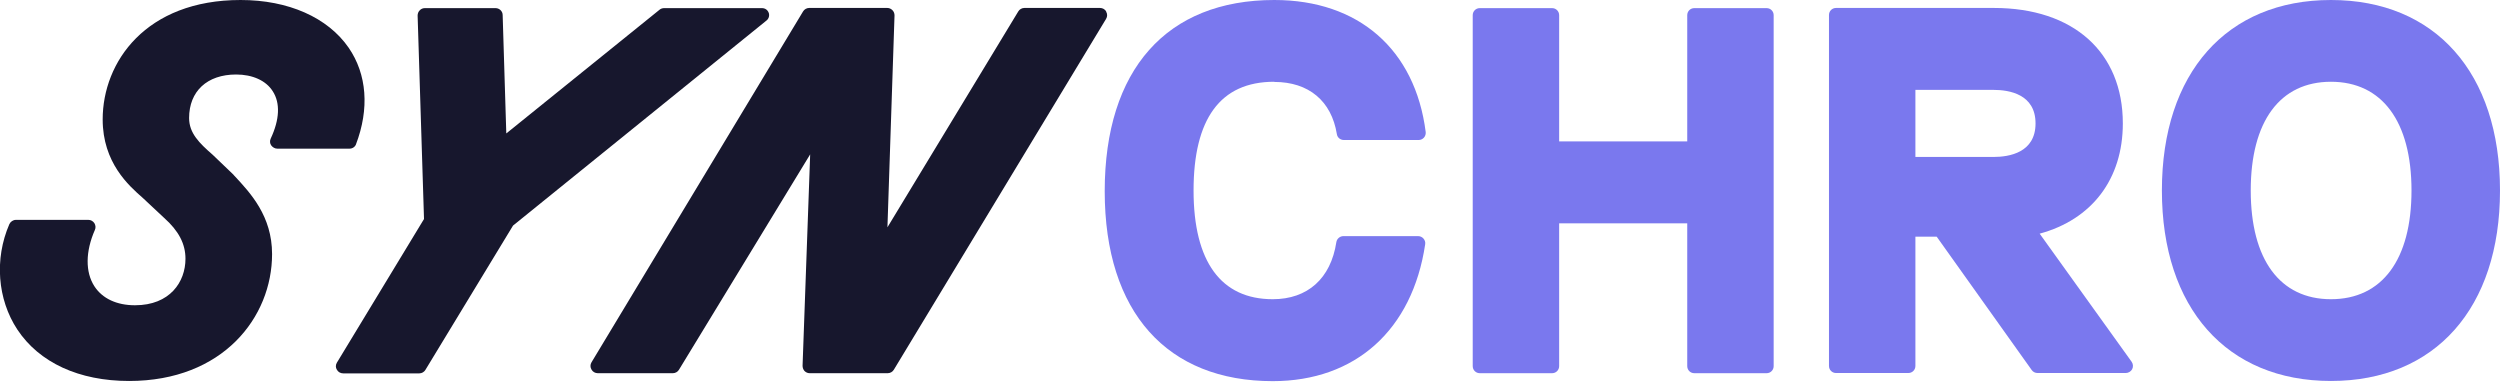
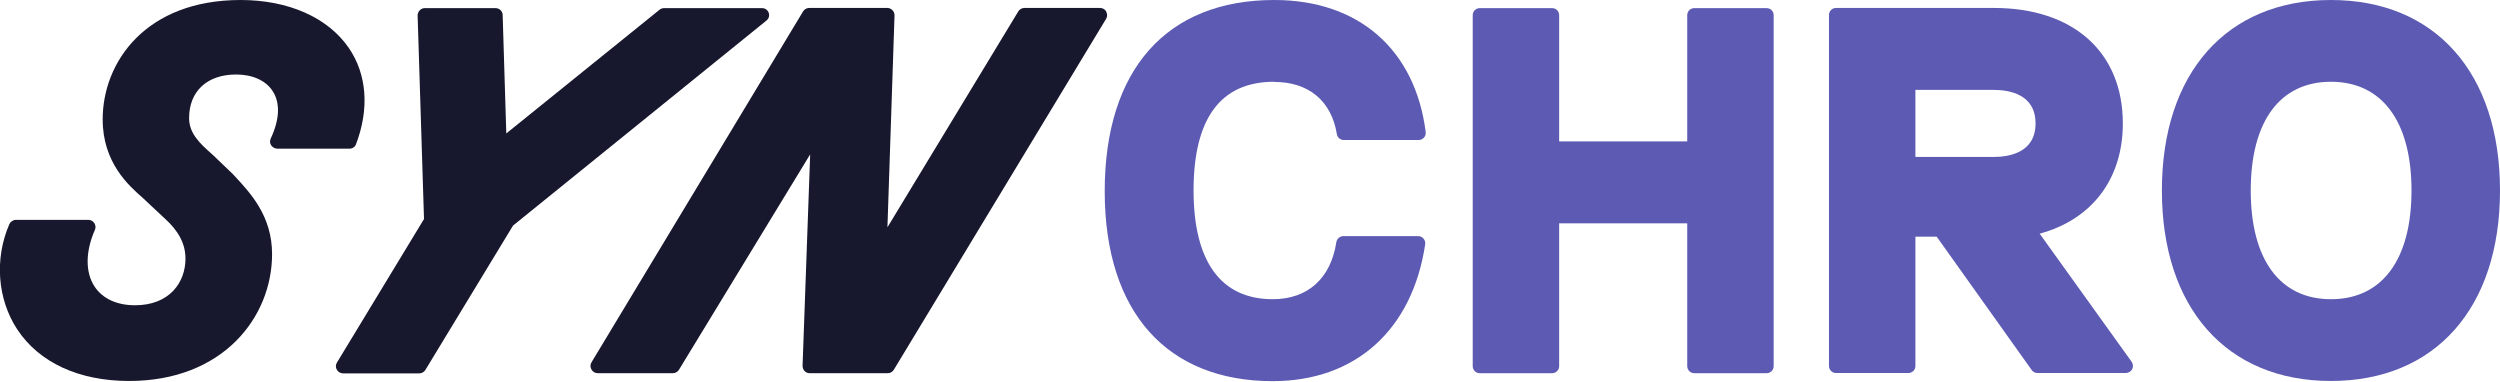
<svg xmlns="http://www.w3.org/2000/svg" id="Layer_2" data-name="Layer 2" viewBox="0 0 144.63 22.05">
  <g id="Isolation_Mode" data-name="Isolation Mode">
    <g>
      <path d="M20.59,8.36c.79-2.07.64-4.06-.42-5.6-1.21-1.75-3.49-2.76-6.25-2.76-5.48,0-7.98,3.58-7.98,6.91,0,2.5,1.51,3.83,2.32,4.54l1.24,1.16c.84.75,1.23,1.5,1.23,2.36,0,1.34-.9,2.69-2.92,2.69-1.06,0-1.89-.39-2.35-1.1-.53-.82-.52-2.01.03-3.26.06-.13.04-.27-.03-.39-.08-.12-.21-.19-.34-.19H.92c-.16,0-.31.1-.38.25-.87,2.01-.69,4.34.46,6.09,1.27,1.92,3.57,2.98,6.47,2.98,5.43,0,8.27-3.69,8.27-7.34,0-2.2-1.25-3.53-2.16-4.51,0,0-.08-.08-.08-.09l-1.2-1.15c-.77-.67-1.36-1.25-1.36-2.12,0-1.55,1.04-2.52,2.72-2.52.95,0,1.73.35,2.12.97.44.68.4,1.63-.12,2.74-.06.13-.05.28.03.39s.21.19.35.19h4.18c.17,0,.32-.1.38-.26Z" style="fill: #17172d;" />
      <path d="M44.47.74c-.06-.17-.21-.27-.39-.27h-5.66c-.09,0-.19.03-.26.09l-8.87,7.16-.21-6.85c0-.22-.19-.4-.41-.4h-4.09c-.11,0-.22.04-.3.13-.08.08-.12.19-.12.3l.37,11.77-5.04,8.31c-.08.13-.08.29,0,.41.07.13.21.21.36.21h4.41c.14,0,.28-.08.35-.2l5.07-8.35L44.34,1.19c.14-.11.19-.29.13-.46Z" style="fill: #17172d;" />
      <path d="M64,.67c-.07-.13-.21-.21-.36-.21h-4.38c-.14,0-.28.08-.35.2l-7.57,12.49.41-12.26c0-.11-.04-.22-.12-.3-.08-.08-.18-.13-.3-.13h-4.52c-.14,0-.28.08-.35.2l-12.24,20.3c-.08.13-.08.29,0,.42.07.13.21.21.36.21h4.35c.14,0,.28-.08.35-.2l7.59-12.46-.44,12.23c0,.11.04.22.11.3.08.08.18.13.3.13h4.52c.14,0,.28-.08.35-.2L63.99,1.09c.08-.13.08-.29,0-.42Z" style="fill: #17172d;" />
-       <path d="M73.72,4.74c1.99,0,3.31,1.1,3.62,3.02.03.2.2.34.41.34h4.32c.12,0,.23-.05.31-.14.08-.09.11-.21.1-.32-.61-4.78-3.88-7.64-8.76-7.64-6.23,0-9.81,4.03-9.81,11.06s3.63,10.99,9.72,10.99c4.78,0,8.08-2.96,8.82-7.92.02-.12-.02-.24-.1-.33-.08-.09-.19-.14-.31-.14h-4.32c-.2,0-.38.15-.41.35-.32,2.1-1.66,3.3-3.68,3.3-2.99,0-4.58-2.17-4.58-6.29s1.53-6.29,4.66-6.29Z" style="fill: #7a78ee;" />
-       <path d="M102.2.47h-4.18c-.23,0-.41.18-.41.41v7.3h-7.41V.88c0-.23-.18-.41-.41-.41h-4.18c-.23,0-.41.18-.41.41v20.3c0,.23.18.41.41.41h4.18c.23,0,.41-.18.41-.41v-8.26h7.41v8.26c0,.23.18.41.41.41h4.18c.23,0,.41-.18.41-.41V.88c0-.23-.18-.41-.41-.41Z" style="fill: #7a78ee;" />
-       <path d="M117.99,13.52c3.03-.82,4.82-3.16,4.82-6.38,0-4.12-2.86-6.68-7.46-6.68h-9.13c-.23,0-.41.18-.41.41v20.3c0,.23.18.41.41.41h4.18c.23,0,.41-.18.41-.41v-7.48h1.23l5.5,7.72c.08.11.2.17.34.17h5.1c.15,0,.3-.09.37-.22.07-.14.06-.3-.03-.43l-5.32-7.41ZM110.81,5.2h4.52c.91,0,2.43.25,2.43,1.94s-1.52,1.94-2.43,1.94h-4.52v-3.87Z" style="fill: #7a78ee;" />
-       <path d="M134.85,0c-6.03,0-9.78,4.22-9.78,11.02s3.75,11.02,9.78,11.02,9.78-4.22,9.78-11.02-3.75-11.02-9.78-11.02ZM134.85,17.31c-2.95,0-4.64-2.29-4.64-6.29s1.69-6.29,4.64-6.29,4.66,2.29,4.66,6.29-1.7,6.29-4.66,6.29Z" style="fill: #7a78ee;" />
+       <path d="M73.72,4.74c1.99,0,3.31,1.1,3.62,3.02.03.2.2.34.41.34h4.32c.12,0,.23-.05.31-.14.08-.09.11-.21.1-.32-.61-4.78-3.88-7.64-8.76-7.64-6.23,0-9.81,4.03-9.81,11.06s3.63,10.99,9.72,10.99c4.78,0,8.08-2.96,8.82-7.92.02-.12-.02-.24-.1-.33-.08-.09-.19-.14-.31-.14h-4.32c-.2,0-.38.15-.41.35-.32,2.1-1.66,3.3-3.68,3.3-2.99,0-4.58-2.17-4.58-6.29s1.53-6.29,4.66-6.29Z" style="fill: #5c5ab3;" />
+       <path d="M102.2.47h-4.18c-.23,0-.41.18-.41.41v7.3h-7.41V.88c0-.23-.18-.41-.41-.41h-4.18c-.23,0-.41.18-.41.41v20.3c0,.23.18.41.41.41h4.18c.23,0,.41-.18.41-.41v-8.26h7.41v8.26c0,.23.18.41.41.41h4.18c.23,0,.41-.18.41-.41V.88c0-.23-.18-.41-.41-.41Z" style="fill: #5c5ab3;" />
+       <path d="M117.99,13.52c3.03-.82,4.82-3.16,4.82-6.38,0-4.12-2.86-6.68-7.46-6.68h-9.13c-.23,0-.41.18-.41.41v20.3c0,.23.18.41.41.41h4.18c.23,0,.41-.18.41-.41v-7.48h1.23l5.5,7.72c.08.11.2.17.34.17h5.1c.15,0,.3-.09.37-.22.07-.14.06-.3-.03-.43l-5.32-7.41ZM110.81,5.2h4.52c.91,0,2.43.25,2.43,1.94s-1.52,1.94-2.43,1.94h-4.52v-3.87Z" style="fill: #5c5ab3;" />
+       <path d="M134.85,0c-6.03,0-9.78,4.22-9.78,11.02s3.75,11.02,9.78,11.02,9.78-4.22,9.78-11.02-3.75-11.02-9.78-11.02ZM134.85,17.31c-2.95,0-4.64-2.29-4.64-6.29s1.69-6.29,4.64-6.29,4.66,2.29,4.66,6.29-1.7,6.29-4.66,6.29Z" style="fill: #5c5ab3;" />
    </g>
  </g>
</svg>
